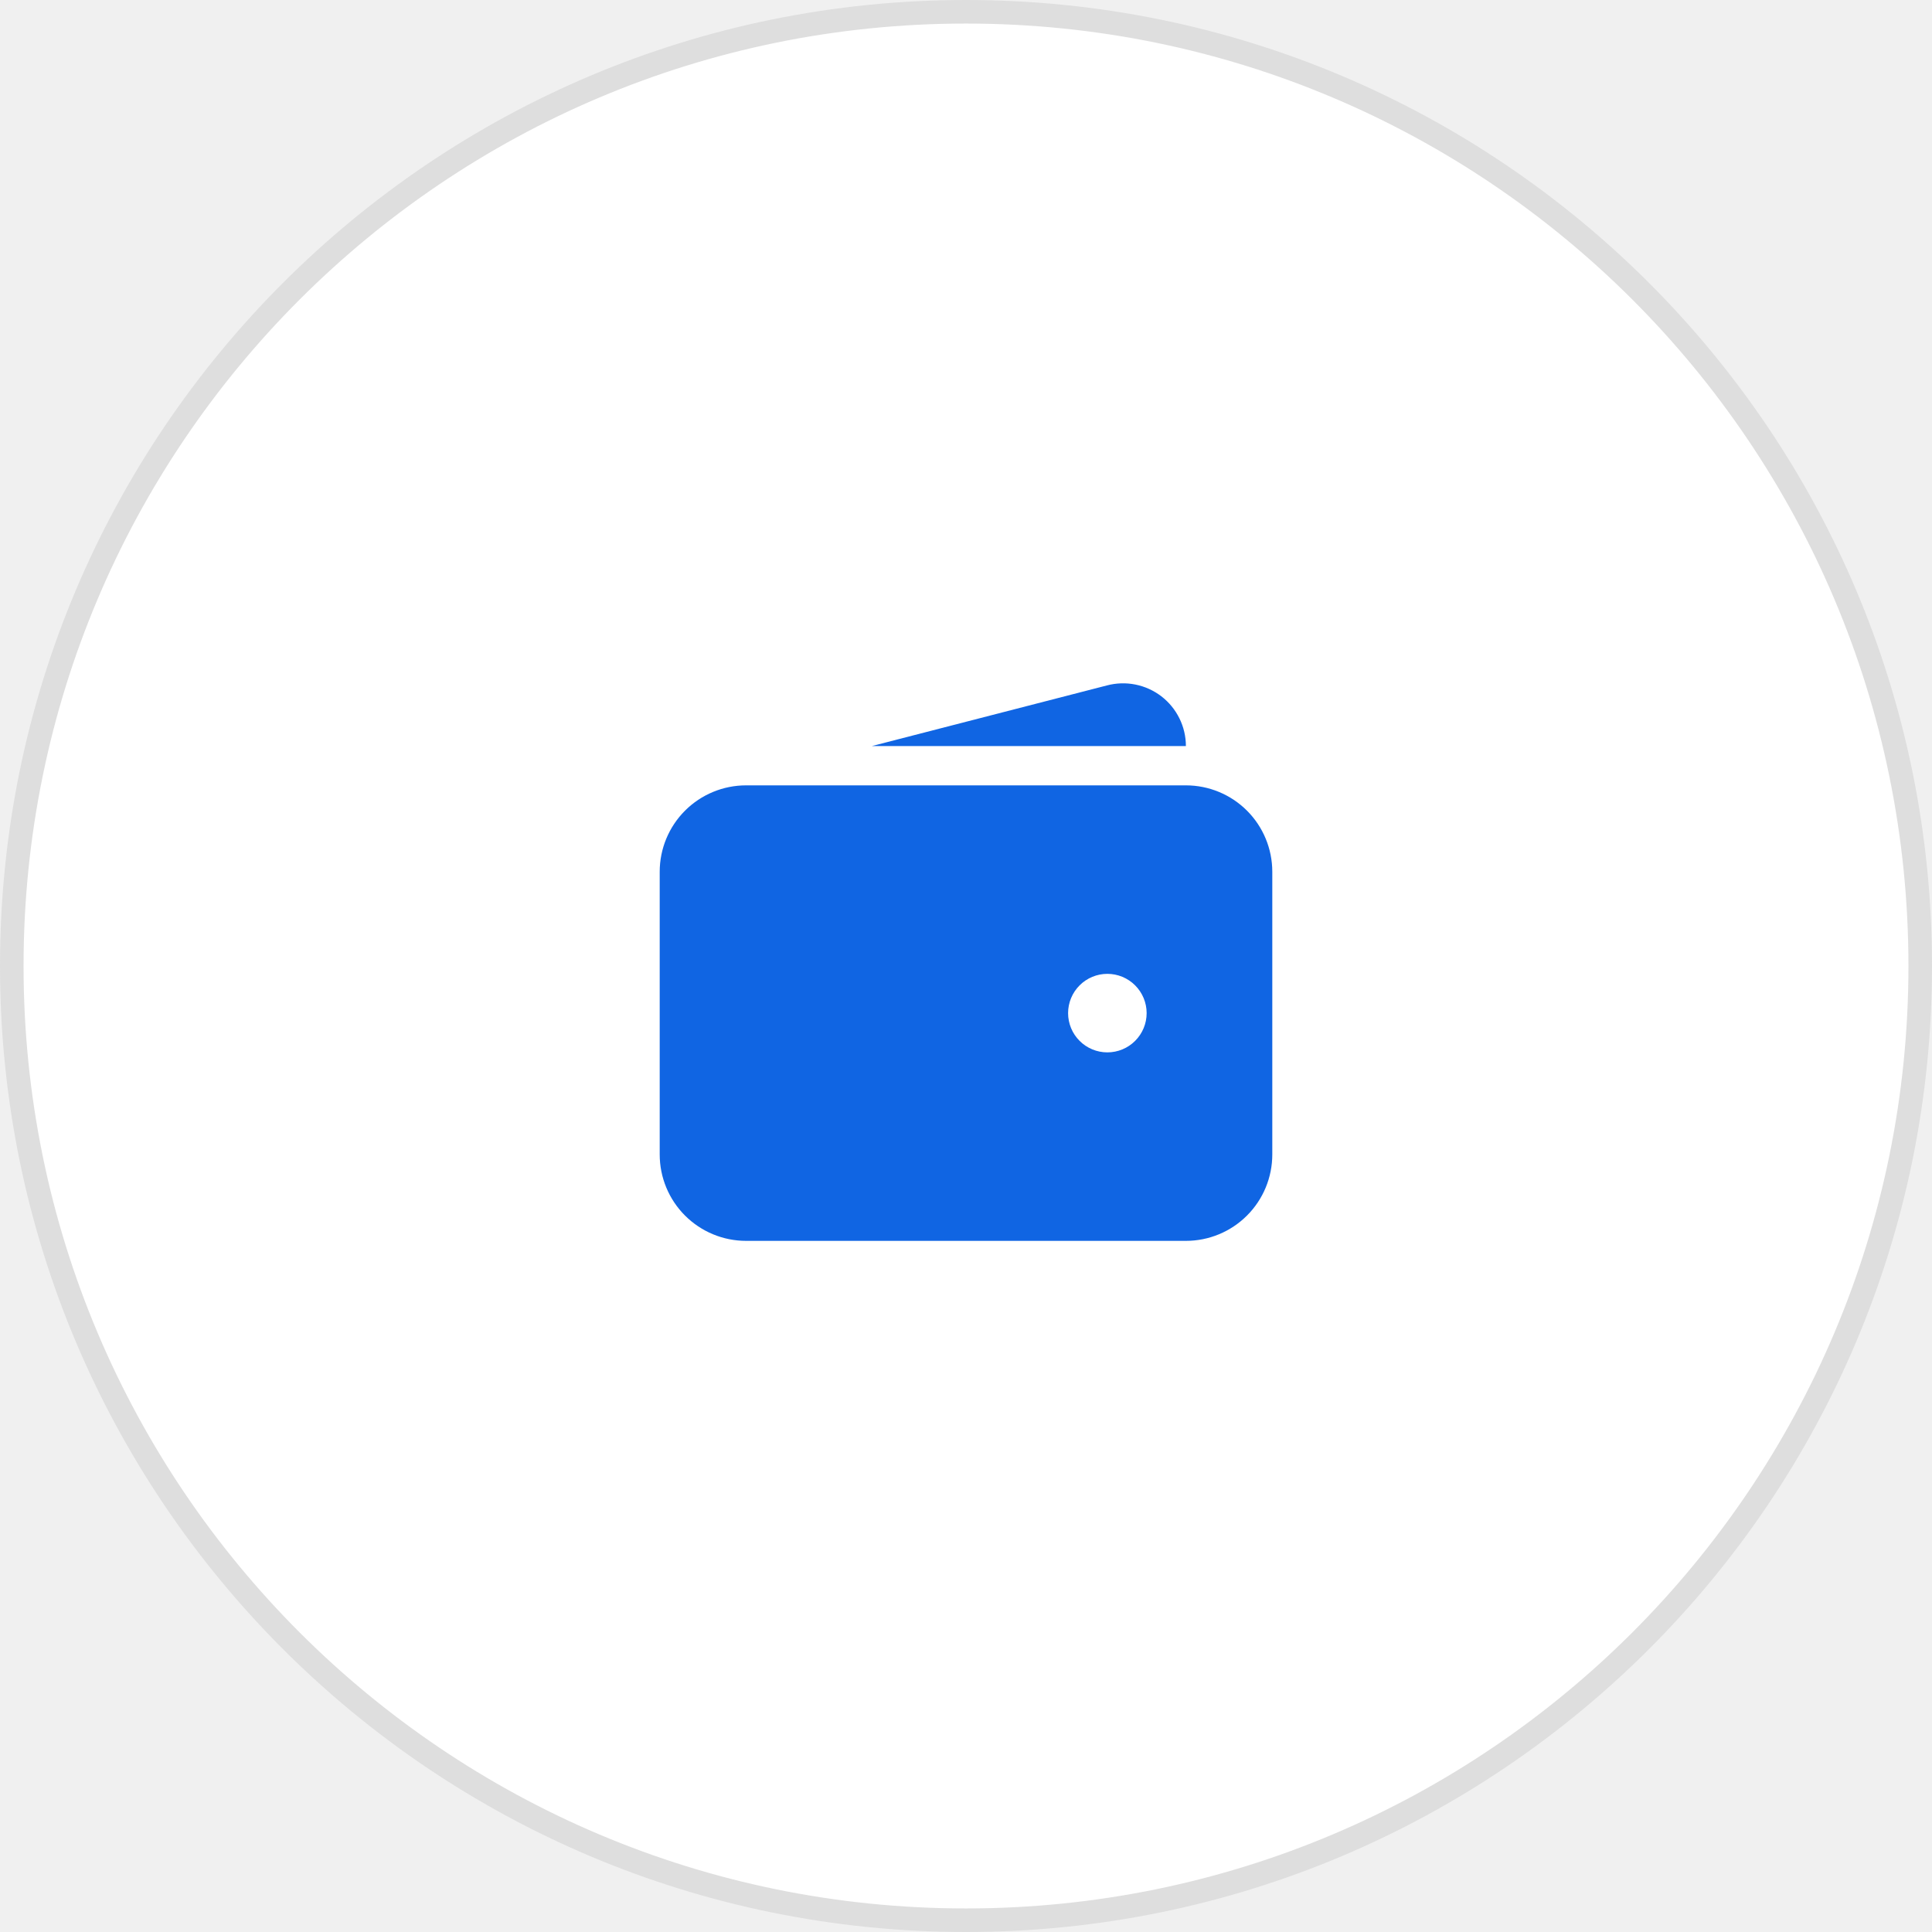
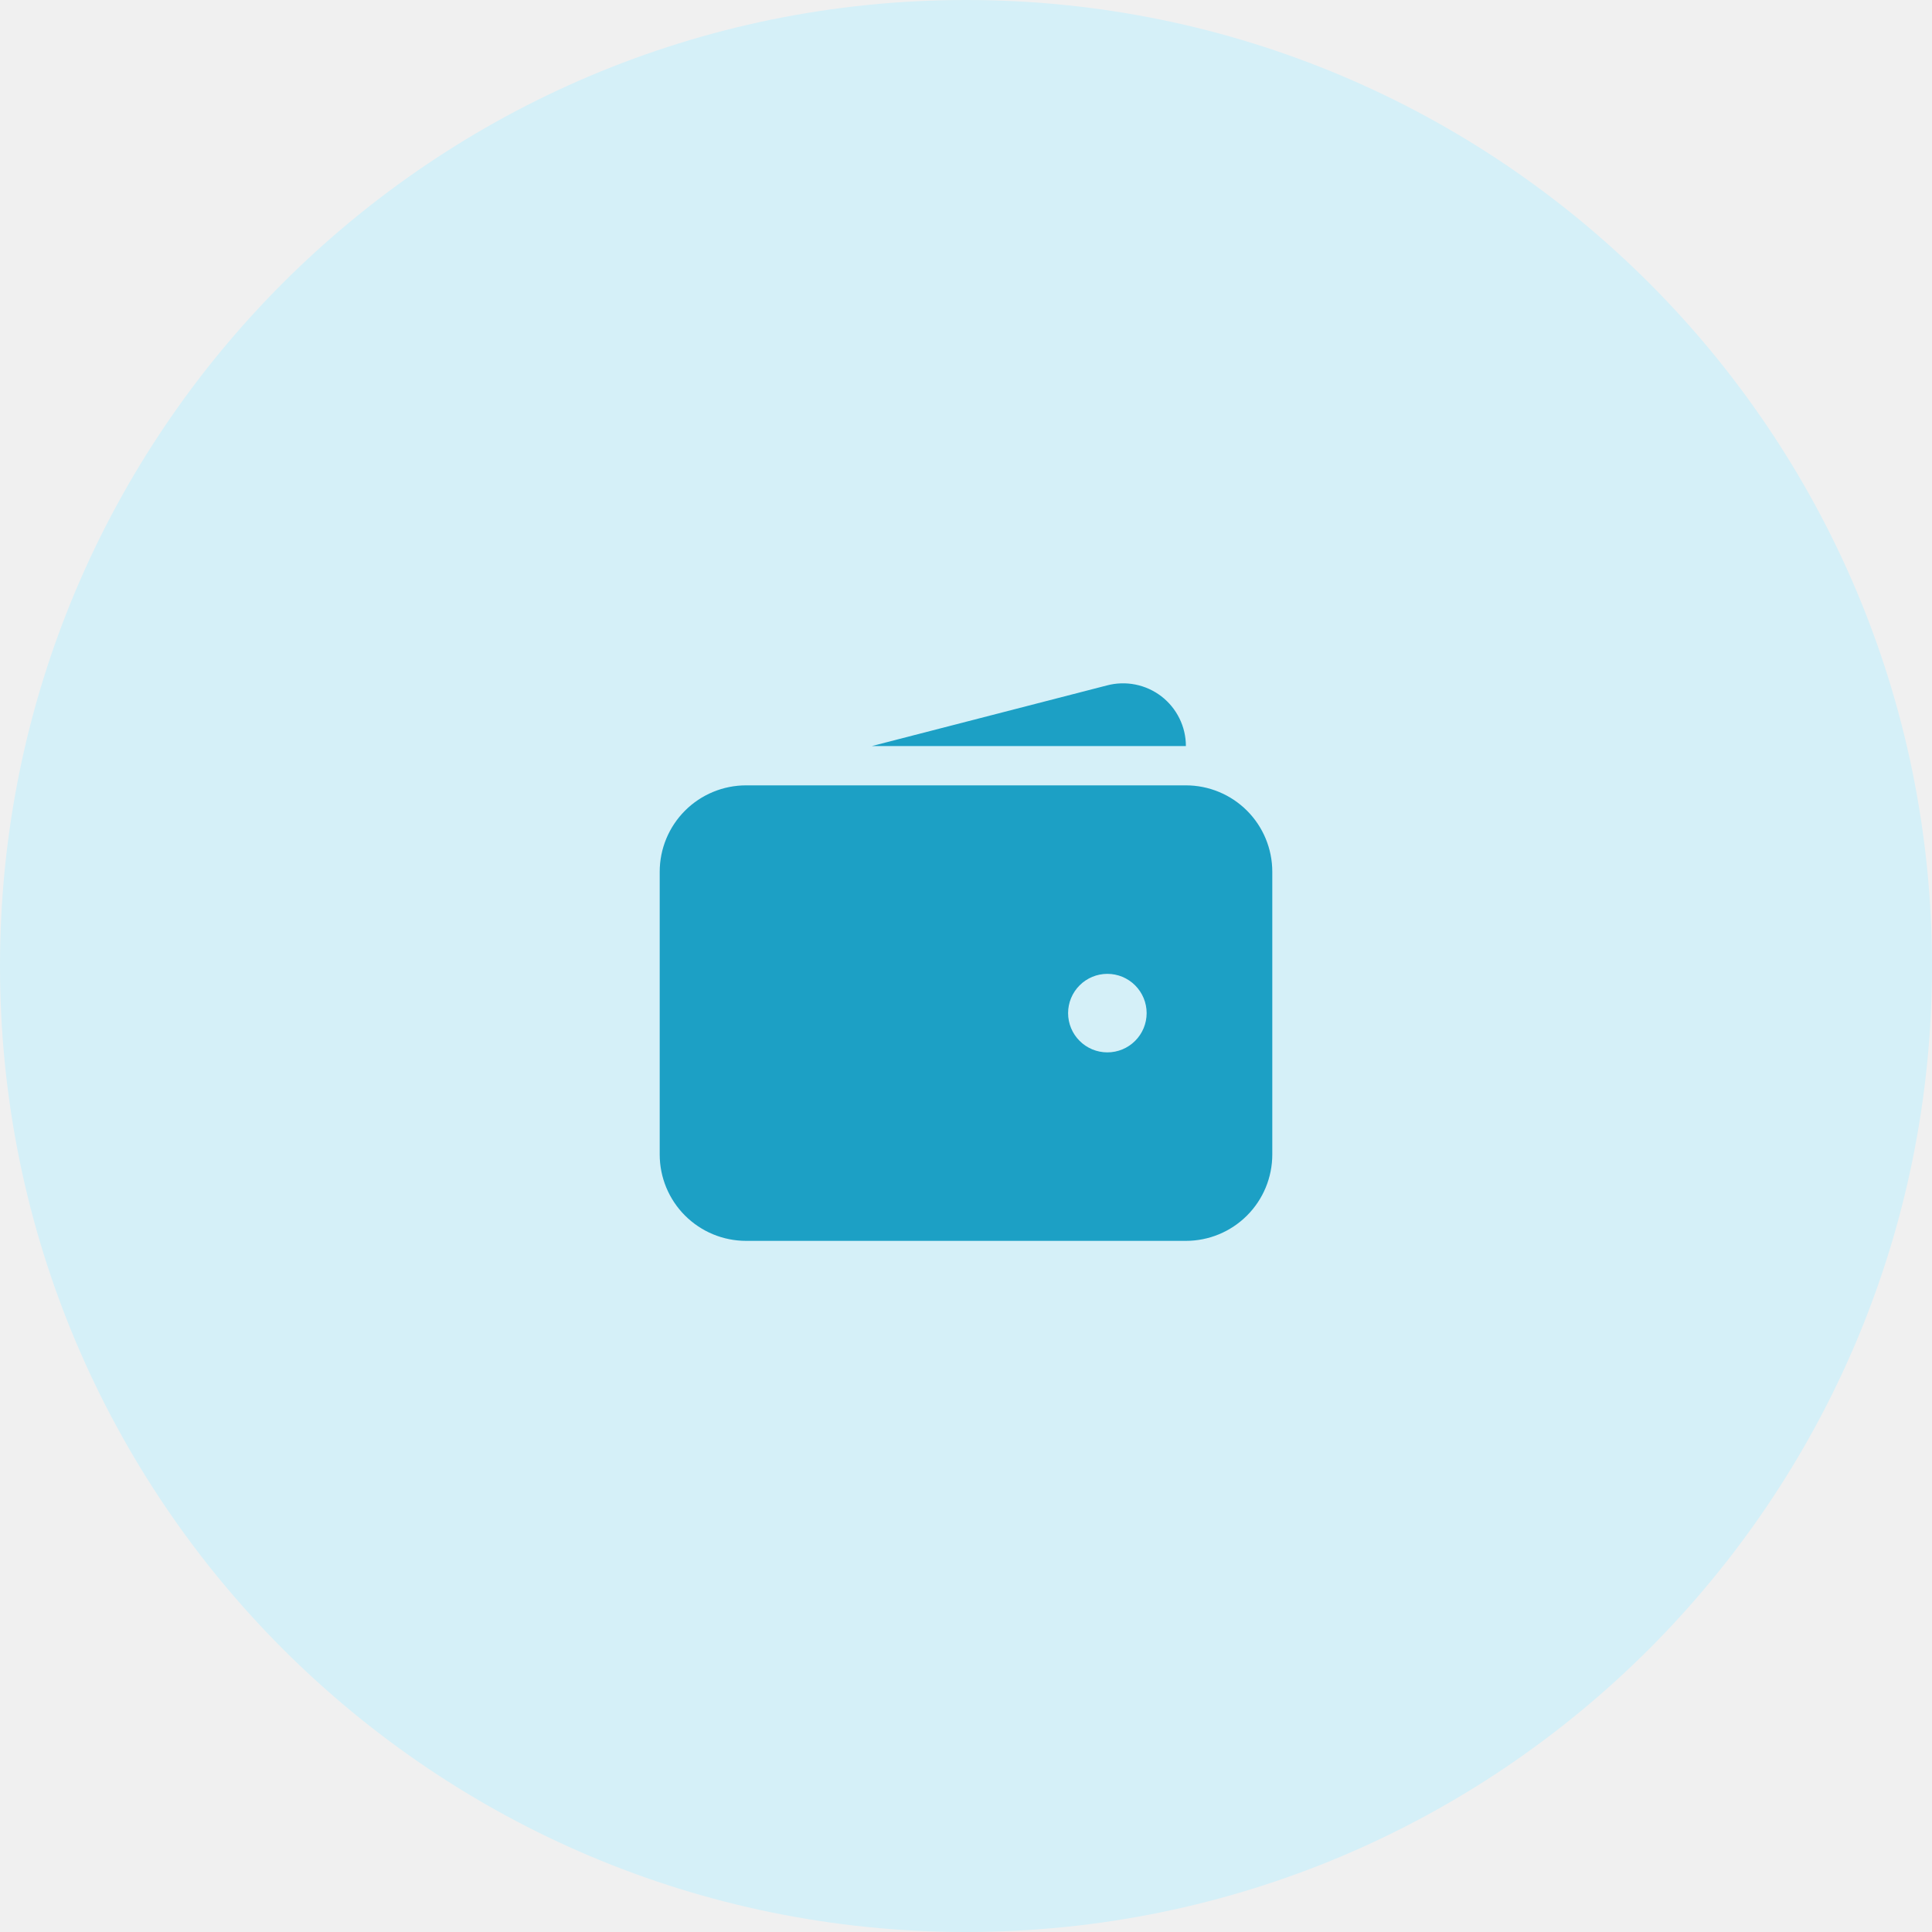
<svg xmlns="http://www.w3.org/2000/svg" width="82" height="82" viewBox="0 0 82 82" fill="none">
-   <circle cx="41" cy="41" r="40.5" fill="white" stroke="#DEDEDE" />
-   <path fill-rule="evenodd" clip-rule="evenodd" d="M31.667 33.333C30.694 33.333 29.762 33.719 29.074 34.407C28.386 35.095 28 36.027 28 37V49C28 49.972 28.386 50.905 29.074 51.592C29.762 52.28 30.694 52.666 31.667 52.666H50.333C51.306 52.666 52.238 52.28 52.926 51.592C53.614 50.905 54 49.972 54 49V37C54 36.027 53.614 35.095 52.926 34.407C52.238 33.719 51.306 33.333 50.333 33.333H31.667ZM47 41.333C46.558 41.333 46.134 41.509 45.822 41.821C45.509 42.134 45.333 42.558 45.333 43C45.333 43.442 45.509 43.866 45.822 44.178C46.134 44.491 46.558 44.666 47 44.666C47.442 44.666 47.866 44.491 48.178 44.178C48.491 43.866 48.667 43.442 48.667 43C48.667 42.558 48.491 42.134 48.178 41.821C47.866 41.509 47.442 41.333 47 41.333Z" fill="#1065E3" />
-   <path d="M46.98 29.092C47.375 28.987 47.788 28.974 48.189 29.054C48.59 29.134 48.967 29.305 49.291 29.553C49.615 29.802 49.877 30.122 50.058 30.489C50.239 30.855 50.333 31.258 50.333 31.666H37L46.98 29.092Z" fill="#1065E3" />
+   <circle cx="41" cy="41" r="41" fill="#D5F0F8" />
+   <path fill-rule="evenodd" clip-rule="evenodd" d="M31.667 33.333C30.694 33.333 29.762 33.719 29.074 34.407C28.386 35.095 28 36.027 28 37V49C28 49.972 28.386 50.905 29.074 51.592C29.762 52.28 30.694 52.666 31.667 52.666H50.333C51.306 52.666 52.238 52.28 52.926 51.592C53.614 50.905 54 49.972 54 49V37C54 36.027 53.614 35.095 52.926 34.407C52.238 33.719 51.306 33.333 50.333 33.333H31.667ZM47 41.333C46.558 41.333 46.134 41.509 45.822 41.821C45.509 42.134 45.333 42.558 45.333 43C45.333 43.442 45.509 43.866 45.822 44.178C46.134 44.491 46.558 44.666 47 44.666C47.442 44.666 47.866 44.491 48.178 44.178C48.491 43.866 48.667 43.442 48.667 43C48.667 42.558 48.491 42.134 48.178 41.821C47.866 41.509 47.442 41.333 47 41.333Z" fill="#1CA0C5" />
+   <path d="M46.98 29.092C47.375 28.987 47.788 28.974 48.189 29.054C48.59 29.134 48.967 29.305 49.291 29.553C49.615 29.802 49.877 30.122 50.058 30.489C50.239 30.855 50.333 31.258 50.333 31.666H37L46.98 29.092Z" fill="#1CA0C5" />
</svg>
